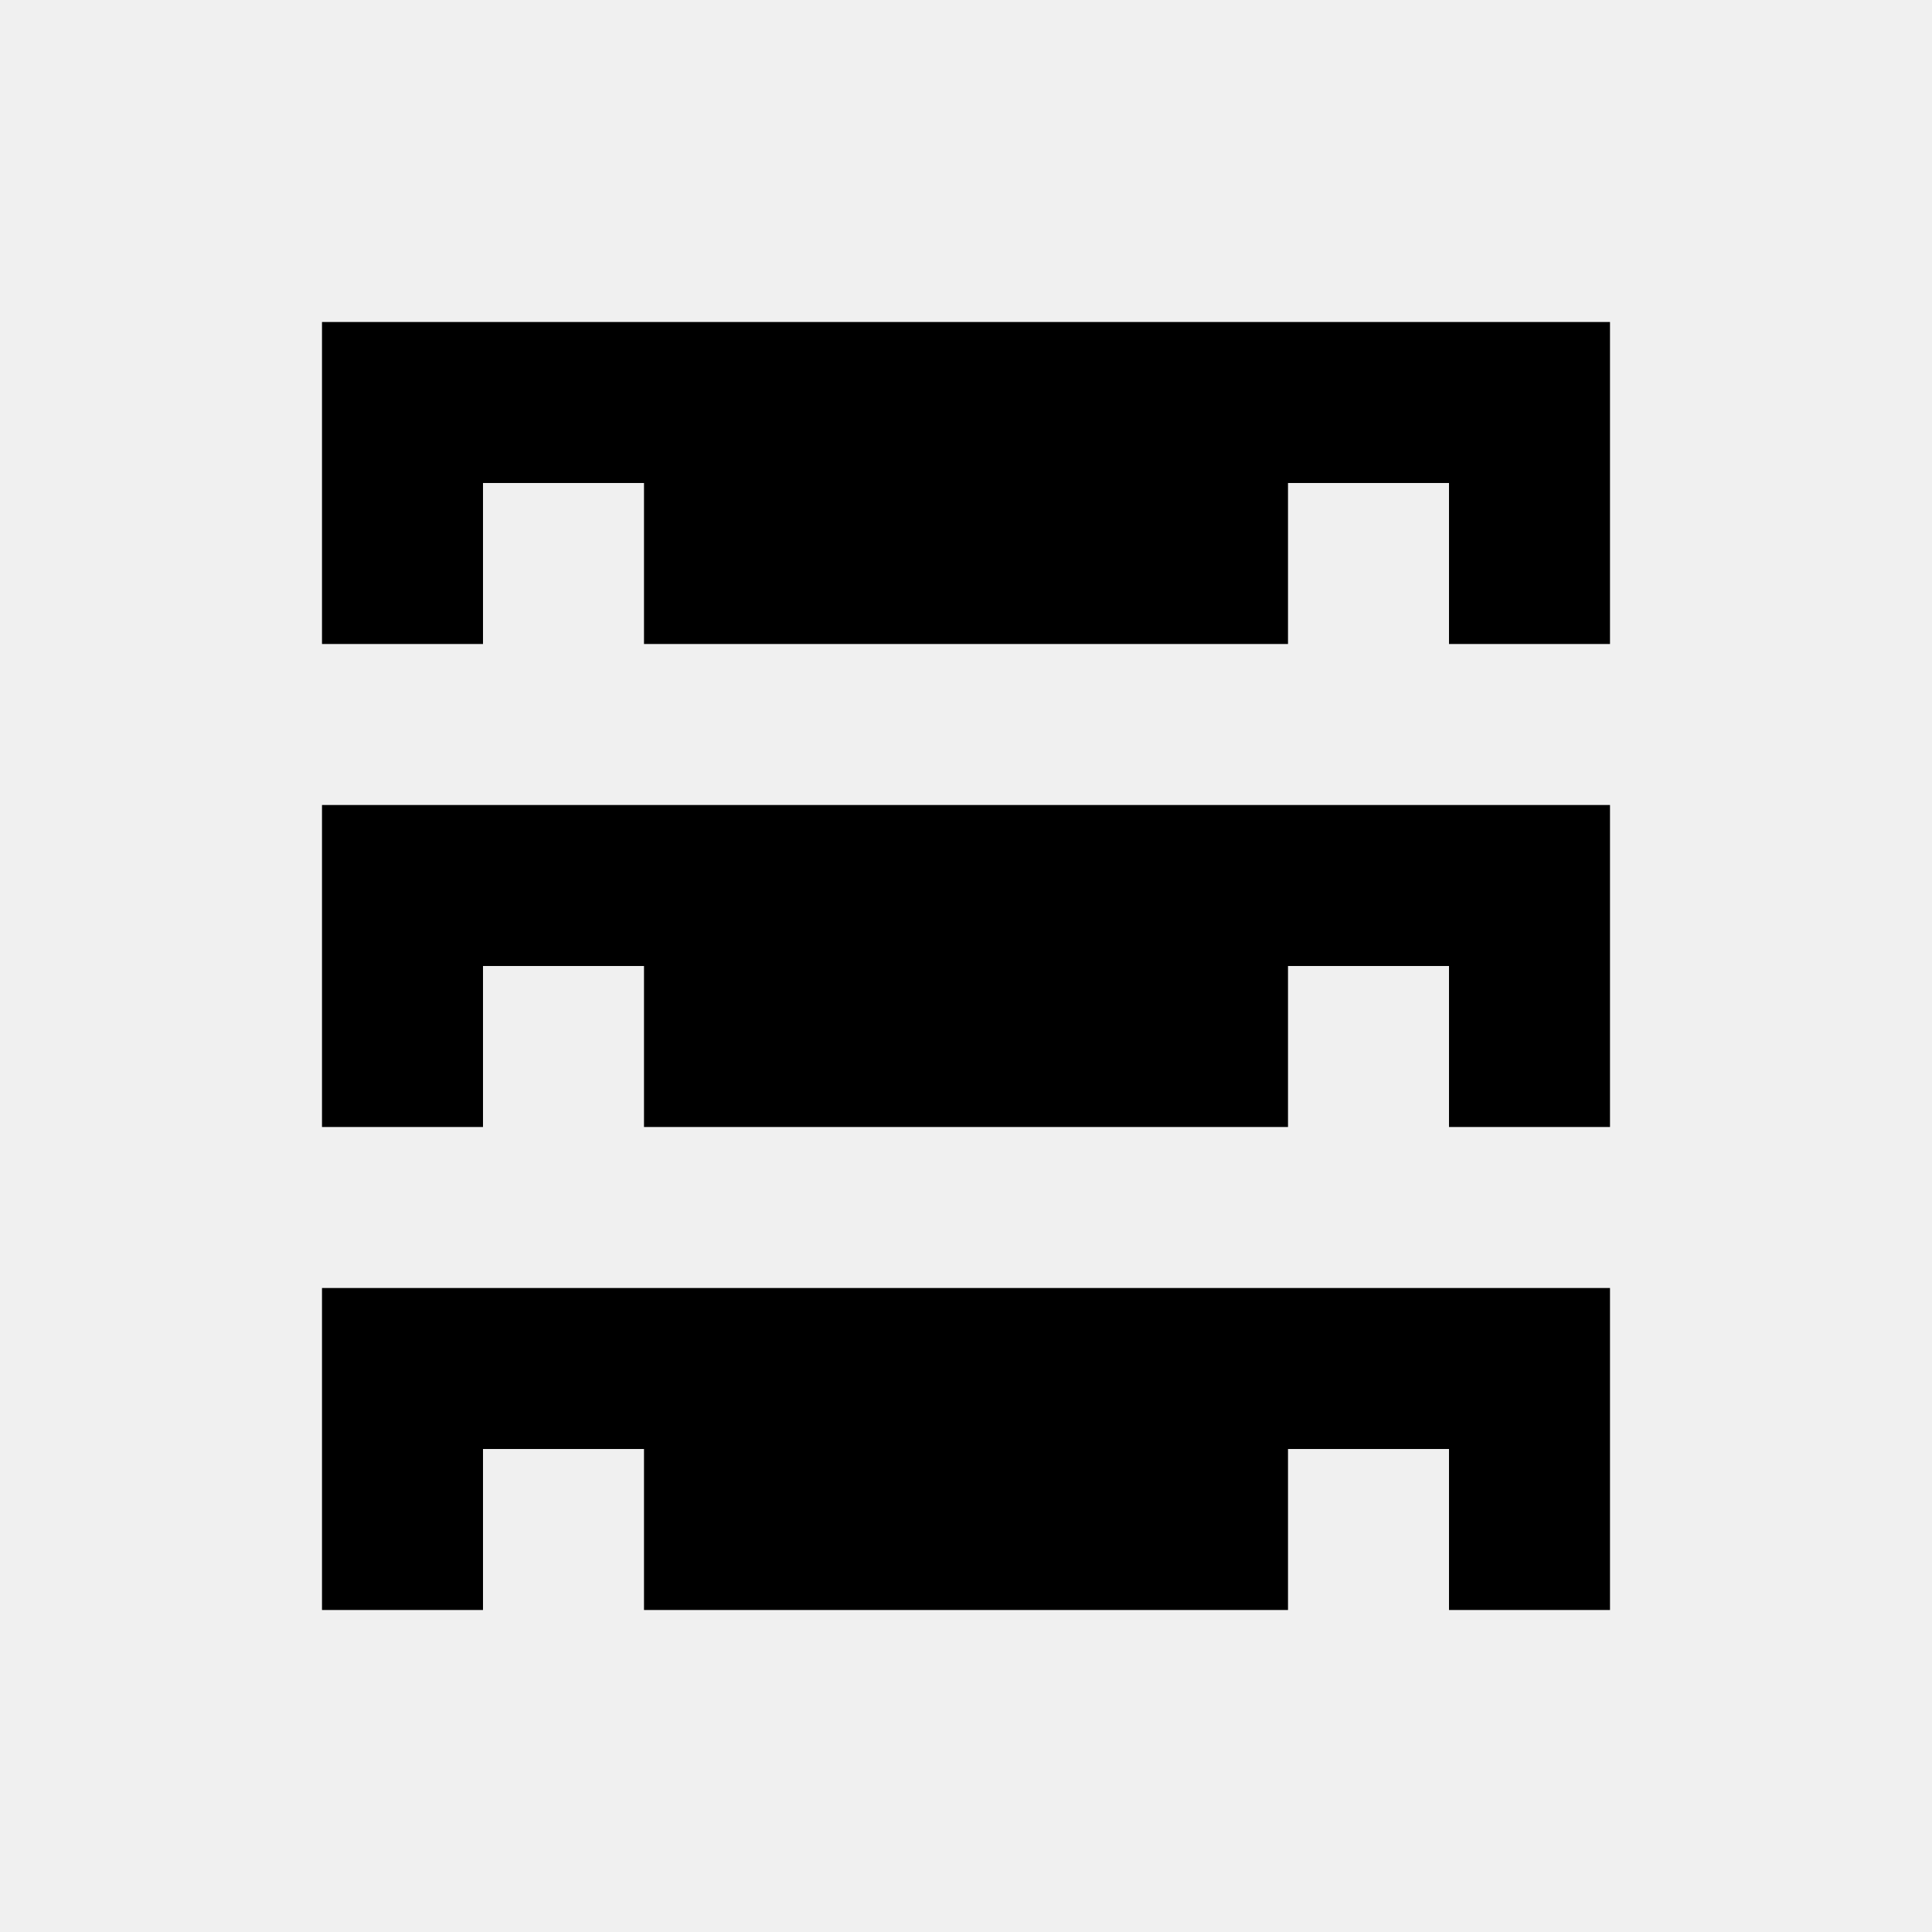
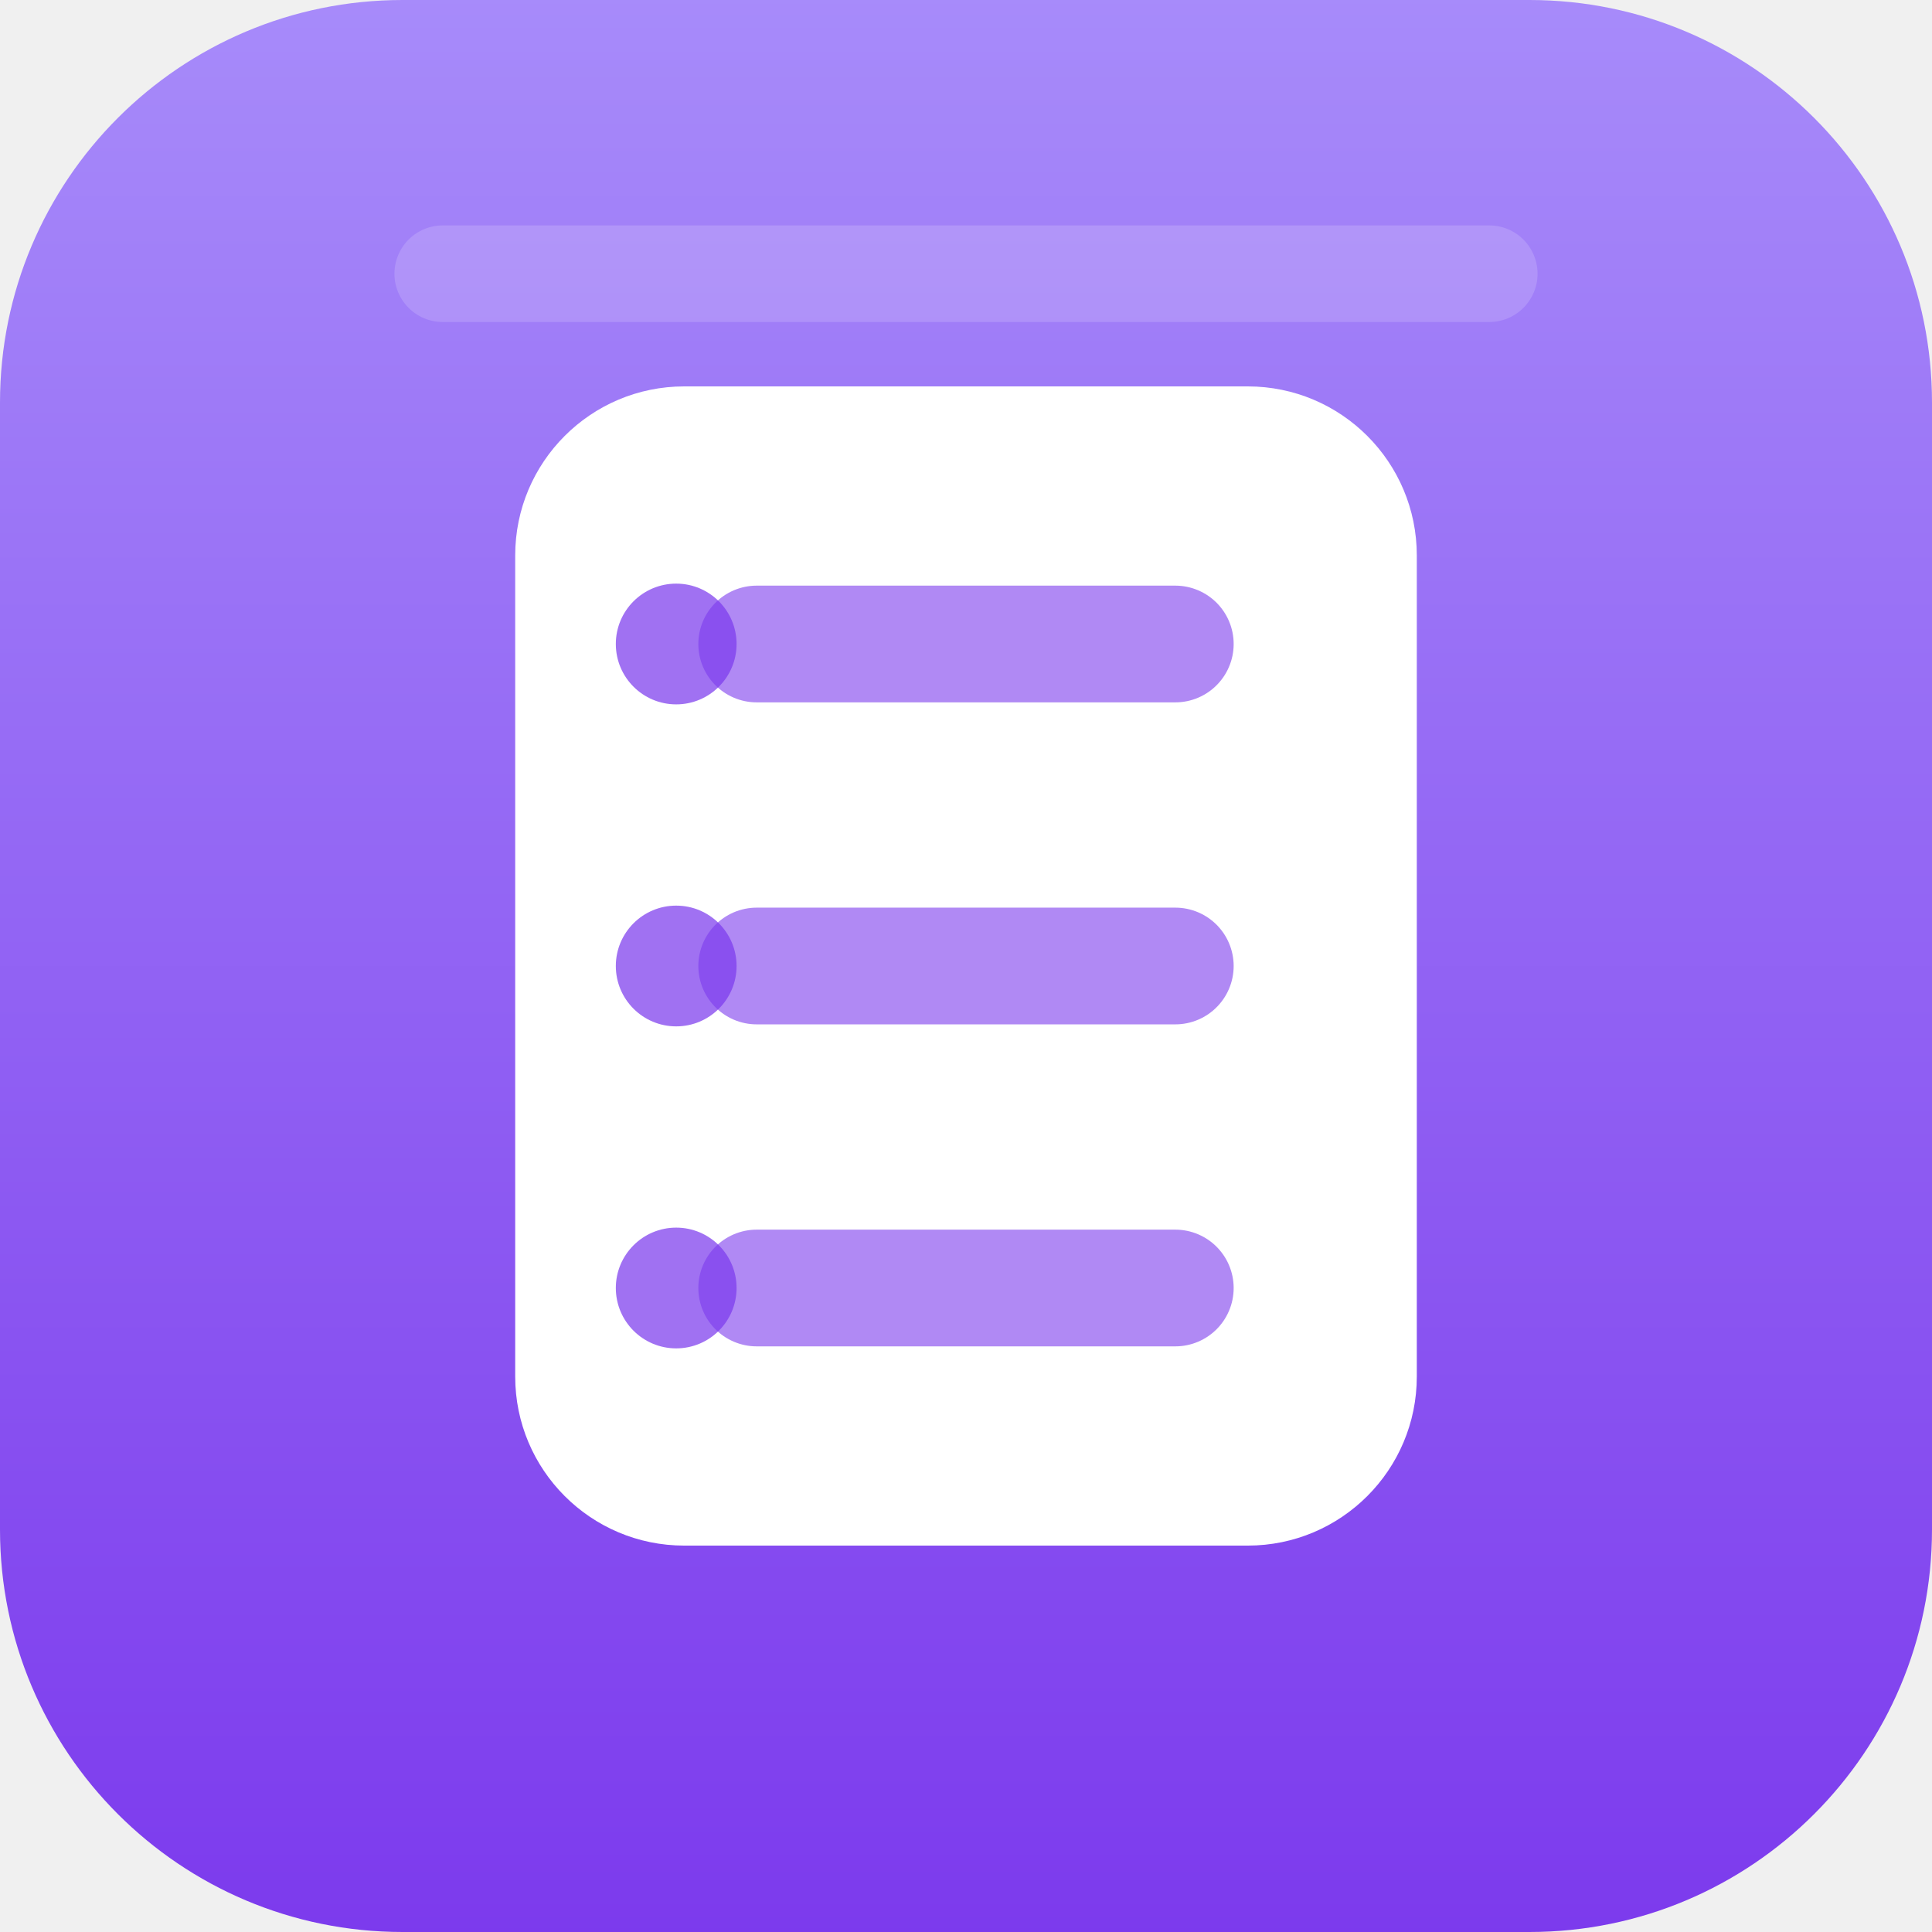
- <svg xmlns="http://www.w3.org/2000/svg" viewBox="0 0 24 24" fill="currentColor">
-   <path d="M4 4h16v4H4V4zm0 6h16v4H4v-4zm0 6h16v4H4v-4zm2-10v2h2V6H6zm0 6v2h2v-2H6zm0 6v2h2v-2H6zm10-12v2h2V6h-2zm0 6v2h2v-2h-2zm0 6v2h2v-2h-2z" />
+ <svg xmlns="http://www.w3.org/2000/svg" viewBox="0 0 24 24">
+   <defs>
+     <linearGradient id="g-server" x1="0" y1="0" x2="0" y2="1">
+       <stop offset="0" stop-color="#A78BFA" />
+       <stop offset="1" stop-color="#7C3AED" />
+     </linearGradient>
+   </defs>
+   <rect width="24" height="24" rx="5" fill="url(#g-server)" />
+   <rect x="6.4" y="4.8" width="11.2" height="14.4" rx="2.1" fill="#FFFFFF" />
+   <path d="M9.4 8h5.2M9.4 12h5.2M9.4 16h5.2" fill="none" stroke="#7C3AED" stroke-width="1.45" stroke-linecap="round" opacity=".6" />
+   <circle cx="8.4" cy="8" r=".75" fill="#7C3AED" opacity=".72" />
+   <circle cx="8.4" cy="12" r=".75" fill="#7C3AED" opacity=".72" />
+   <circle cx="8.4" cy="16" r=".75" fill="#7C3AED" opacity=".72" />
+   <path d="M5.5 3.4h13" fill="none" stroke="#FFFFFF" stroke-width="1.2" stroke-linecap="round" opacity=".16" />
</svg>
